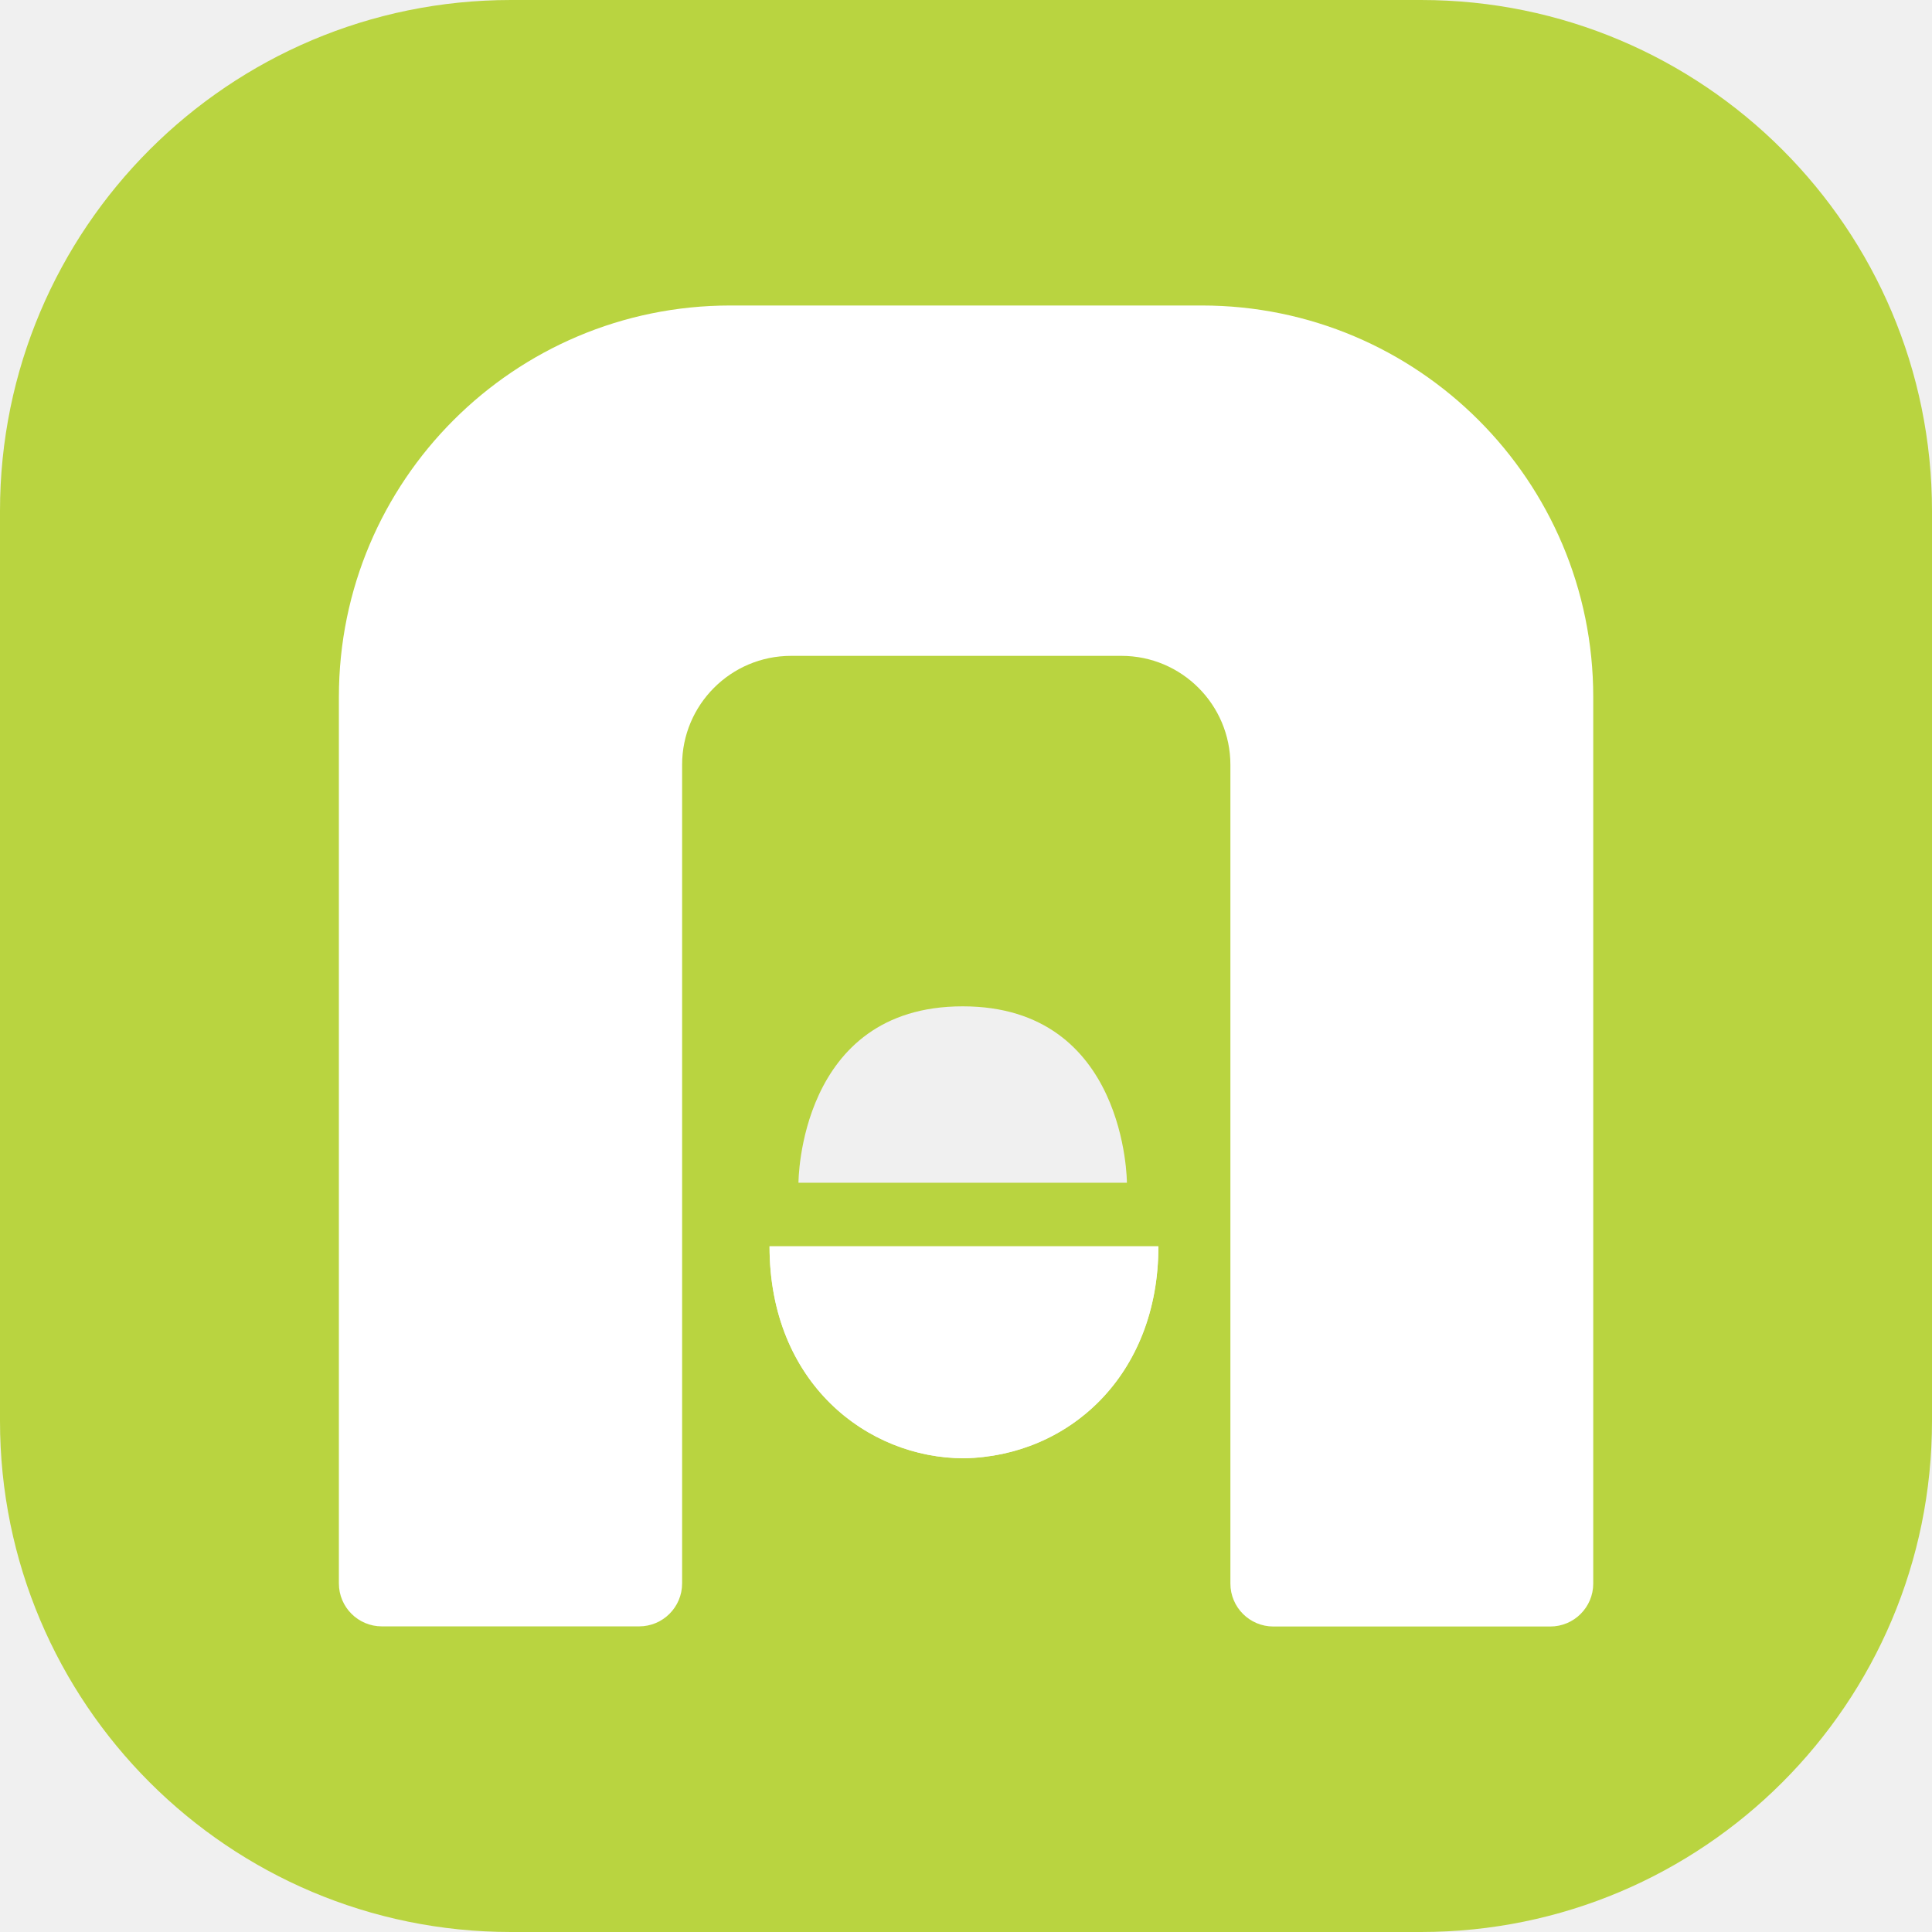
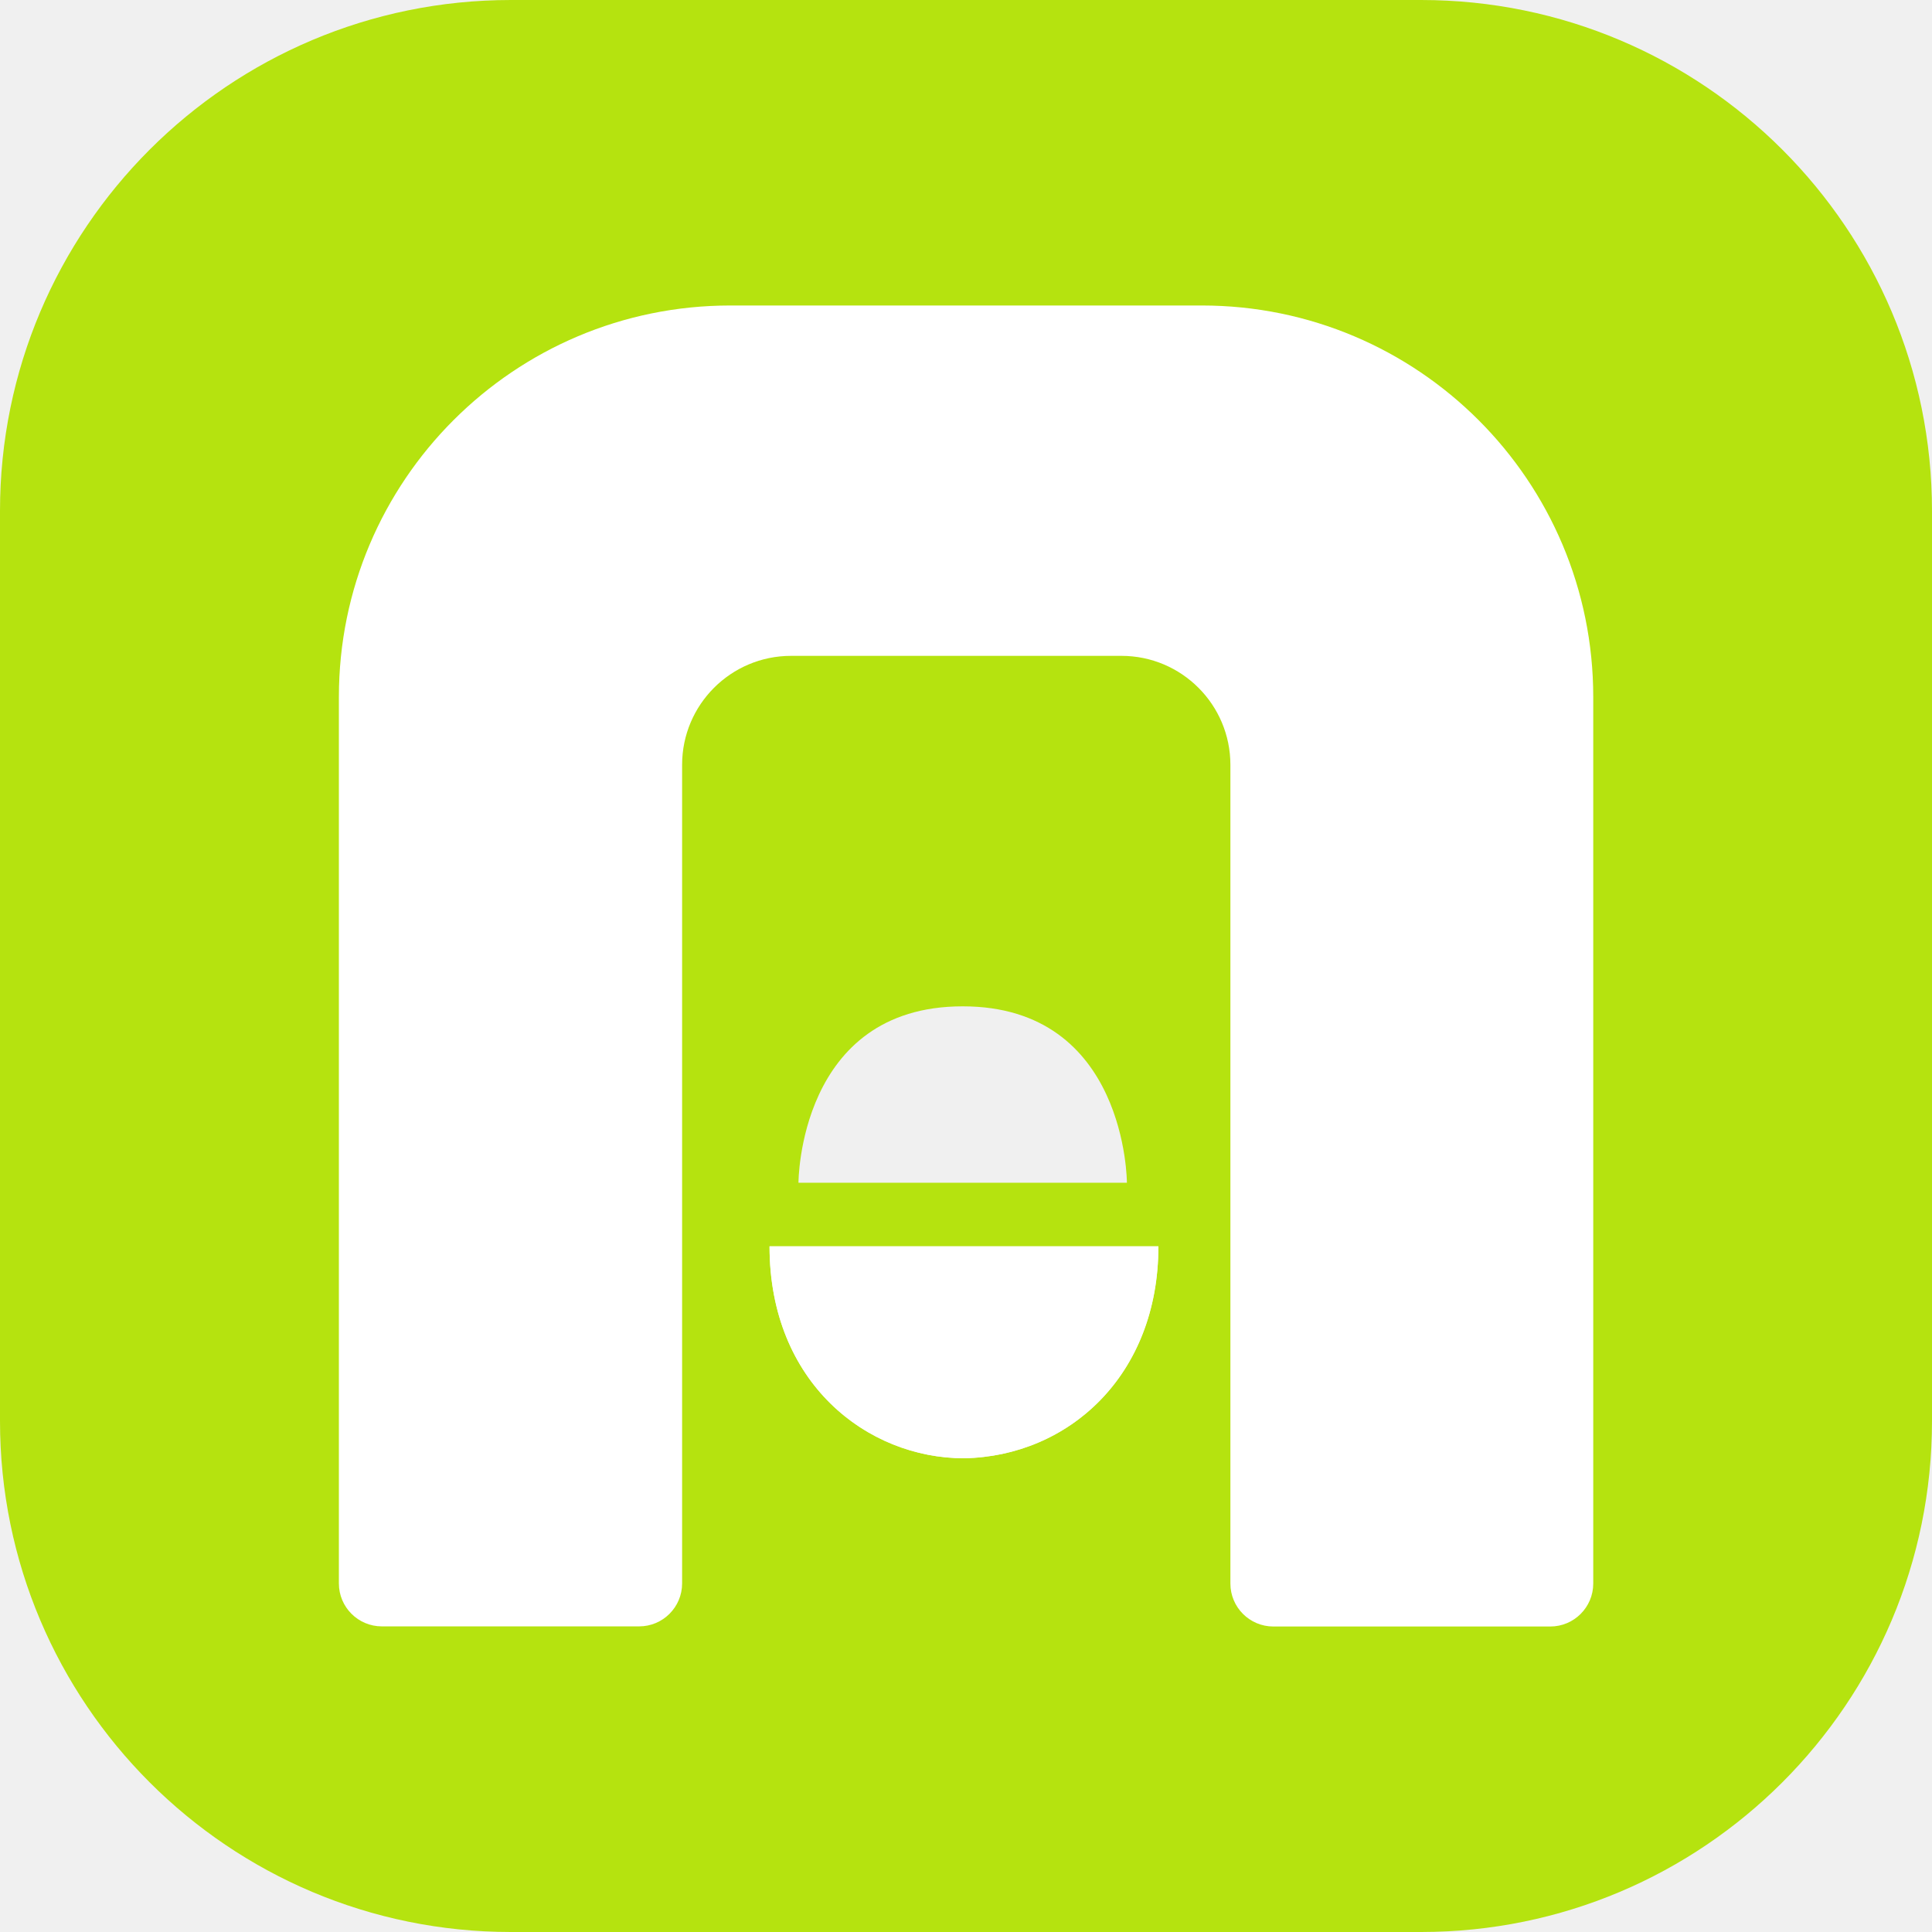
<svg xmlns="http://www.w3.org/2000/svg" id="_레이어_2" data-name="레이어 2" viewBox="0 0 151.59 151.59">
  <defs>
    <style>
      .cls-1 {
-         fill: #b9d440;
+         fill: #B5E30F;
      }

      .cls-2 {
        fill: #fff;
      }
    </style>
  </defs>
  <g id="_레이어_5" data-name="레이어 5">
    <g>
      <path class="cls-1" d="M111.5,0H40.09C17.95,0,0,17.95,0,40.09v71.41c0,22.14,17.95,40.09,40.09,40.09h71.41c22.14,0,40.09-17.95,40.09-40.09V40.09c0-22.14-17.95-40.09-40.09-40.09ZM75.54,78.96h0c12.88,0,12.88,13.84,12.88,13.84h-25.77s0-13.84,12.88-13.84ZM75.64,114.42c-7.58,0-15.26-5.89-15.26-16.63h30.51c0,10.15-7.06,16.48-15.25,16.63Z" />
      <path class="cls-2" d="M94.31,23.97h-37.01c-16.96,0-30.71,13.75-30.71,30.71v69.56c0,1.86,1.51,3.37,3.37,3.37h20.19c1.86,0,3.37-1.51,3.37-3.37V60.01c0-4.72,3.83-8.55,8.55-8.55h25.92c4.72,0,8.55,3.83,8.55,8.55v64.24c0,1.86,1.51,3.37,3.37,3.37h21.73c1.86,0,3.37-1.51,3.37-3.37V54.68c0-16.96-13.75-30.71-30.71-30.71Z" />
      <path class="cls-2" d="M75.64,114.42c8.19-.15,15.26-6.48,15.25-16.63h-30.51c0,10.73,7.68,16.63,15.26,16.63Z" />
    </g>
  </g>
</svg>
